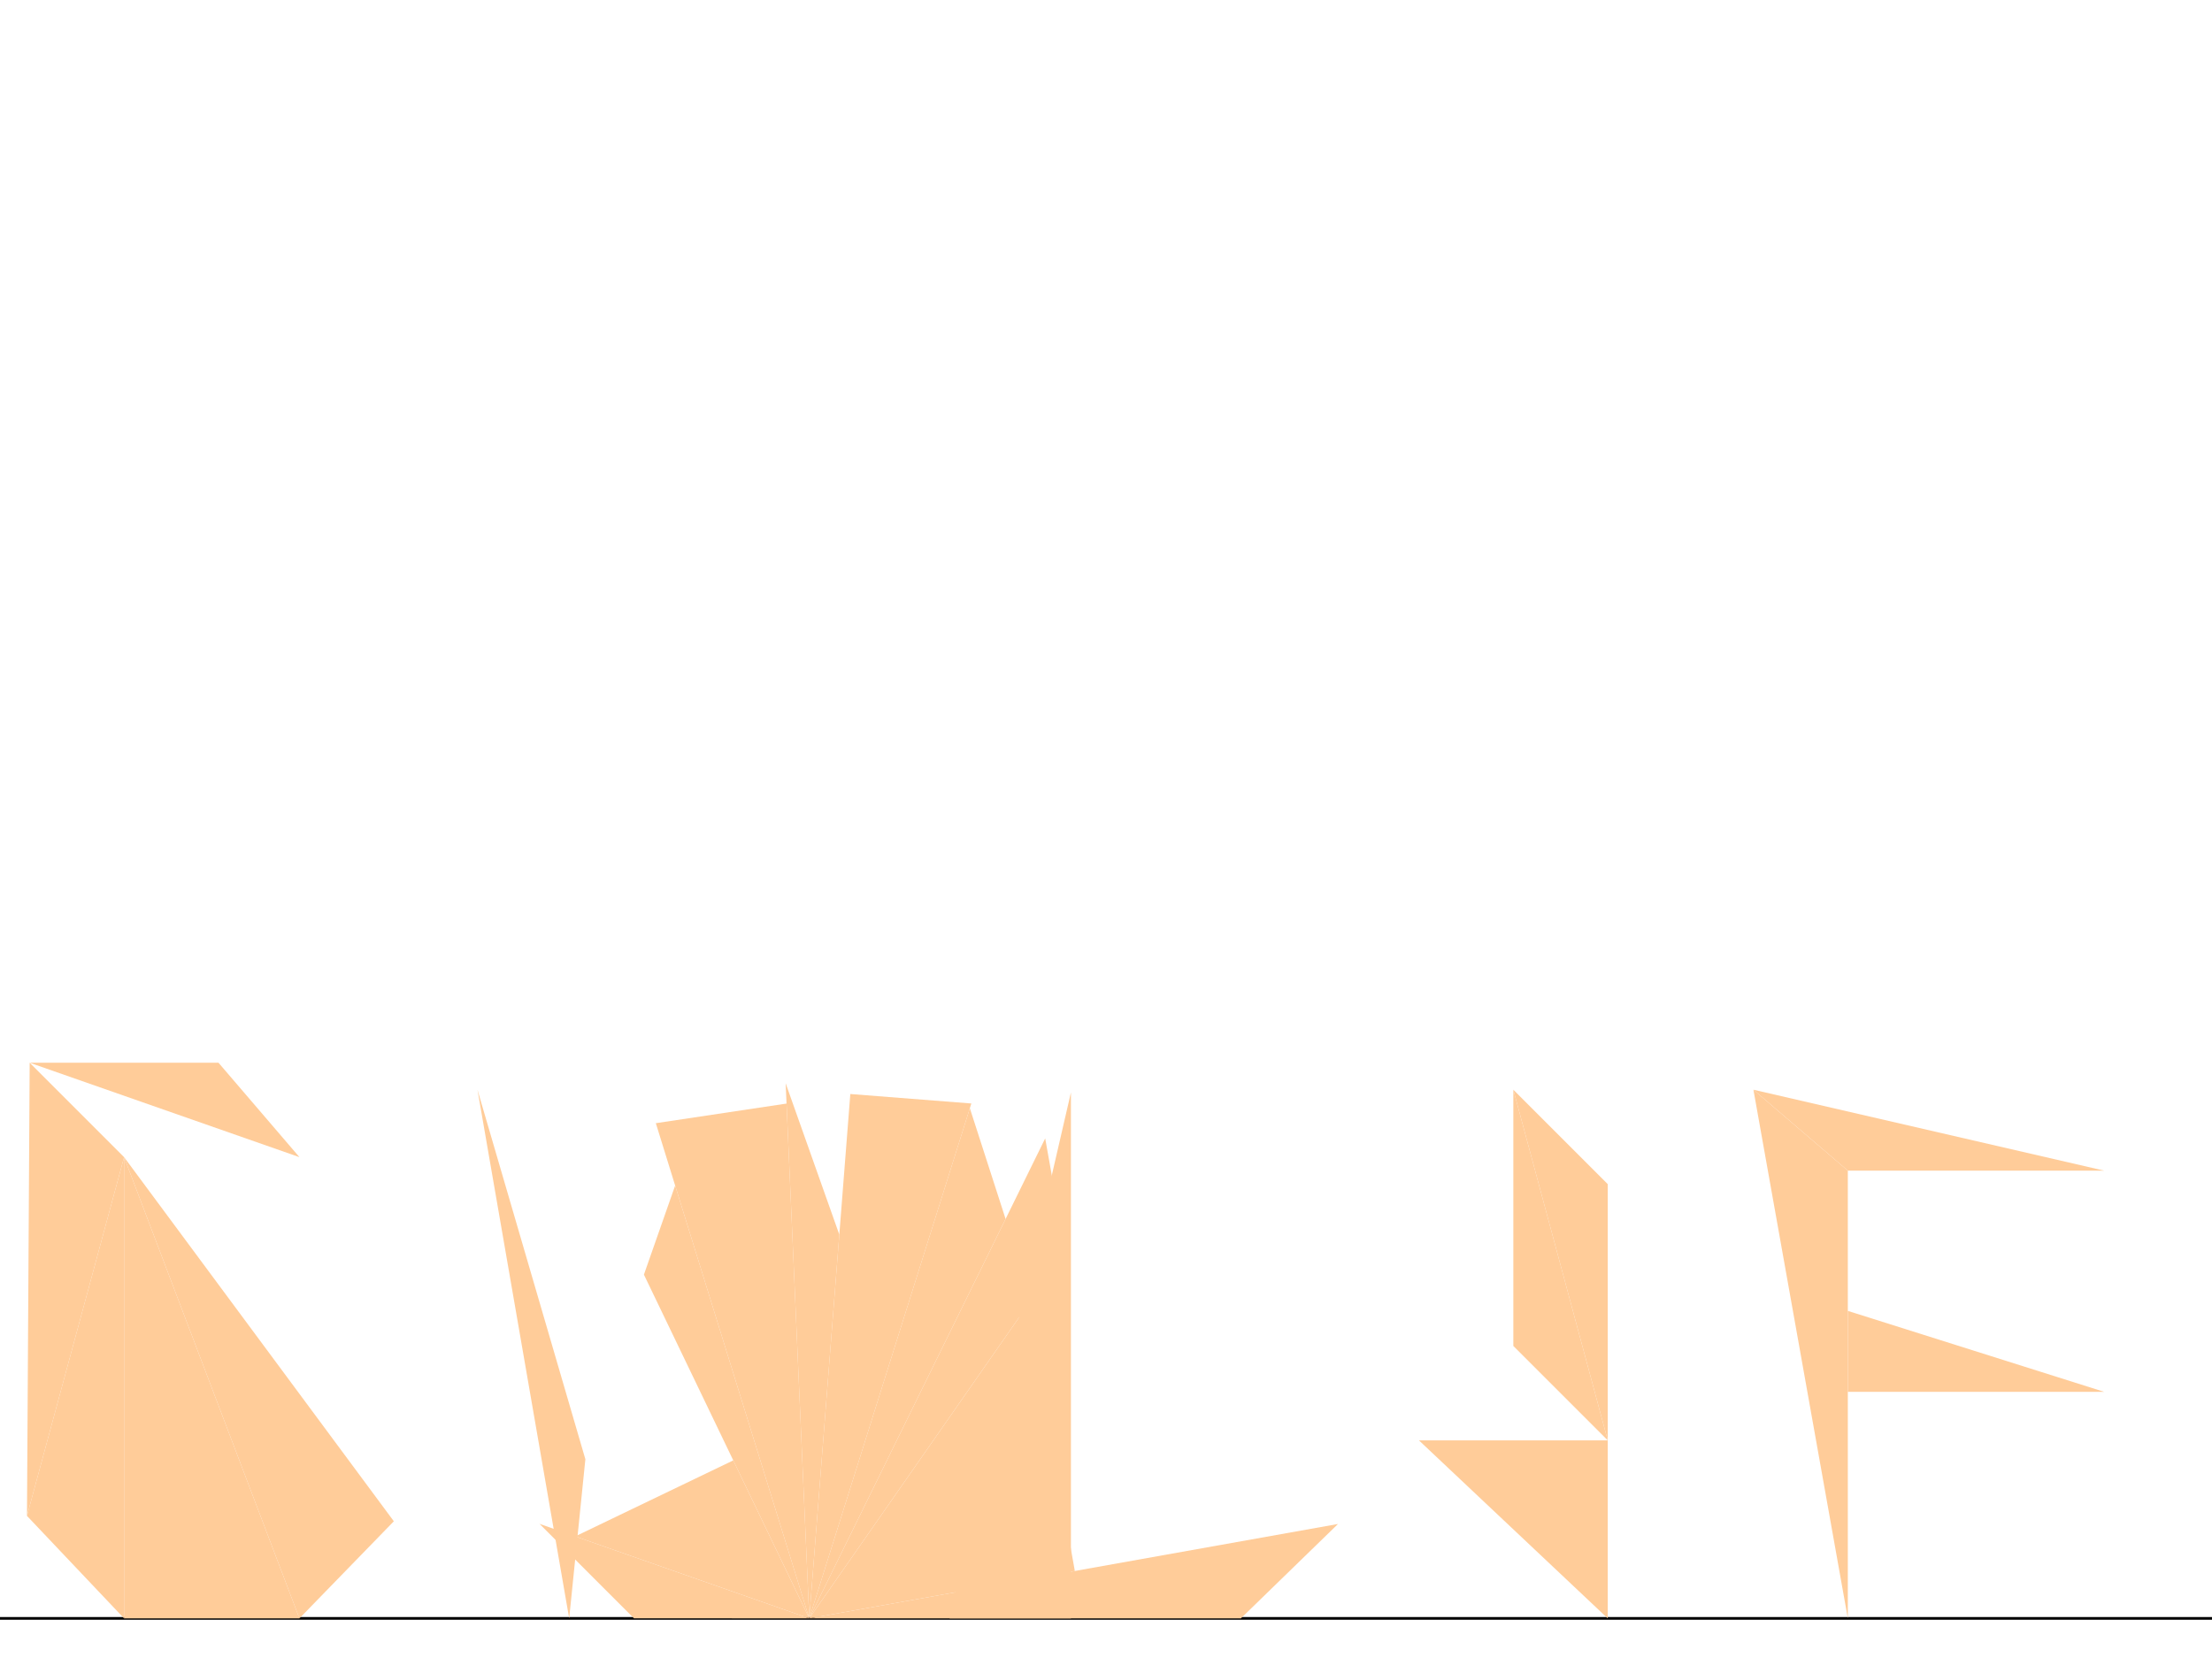
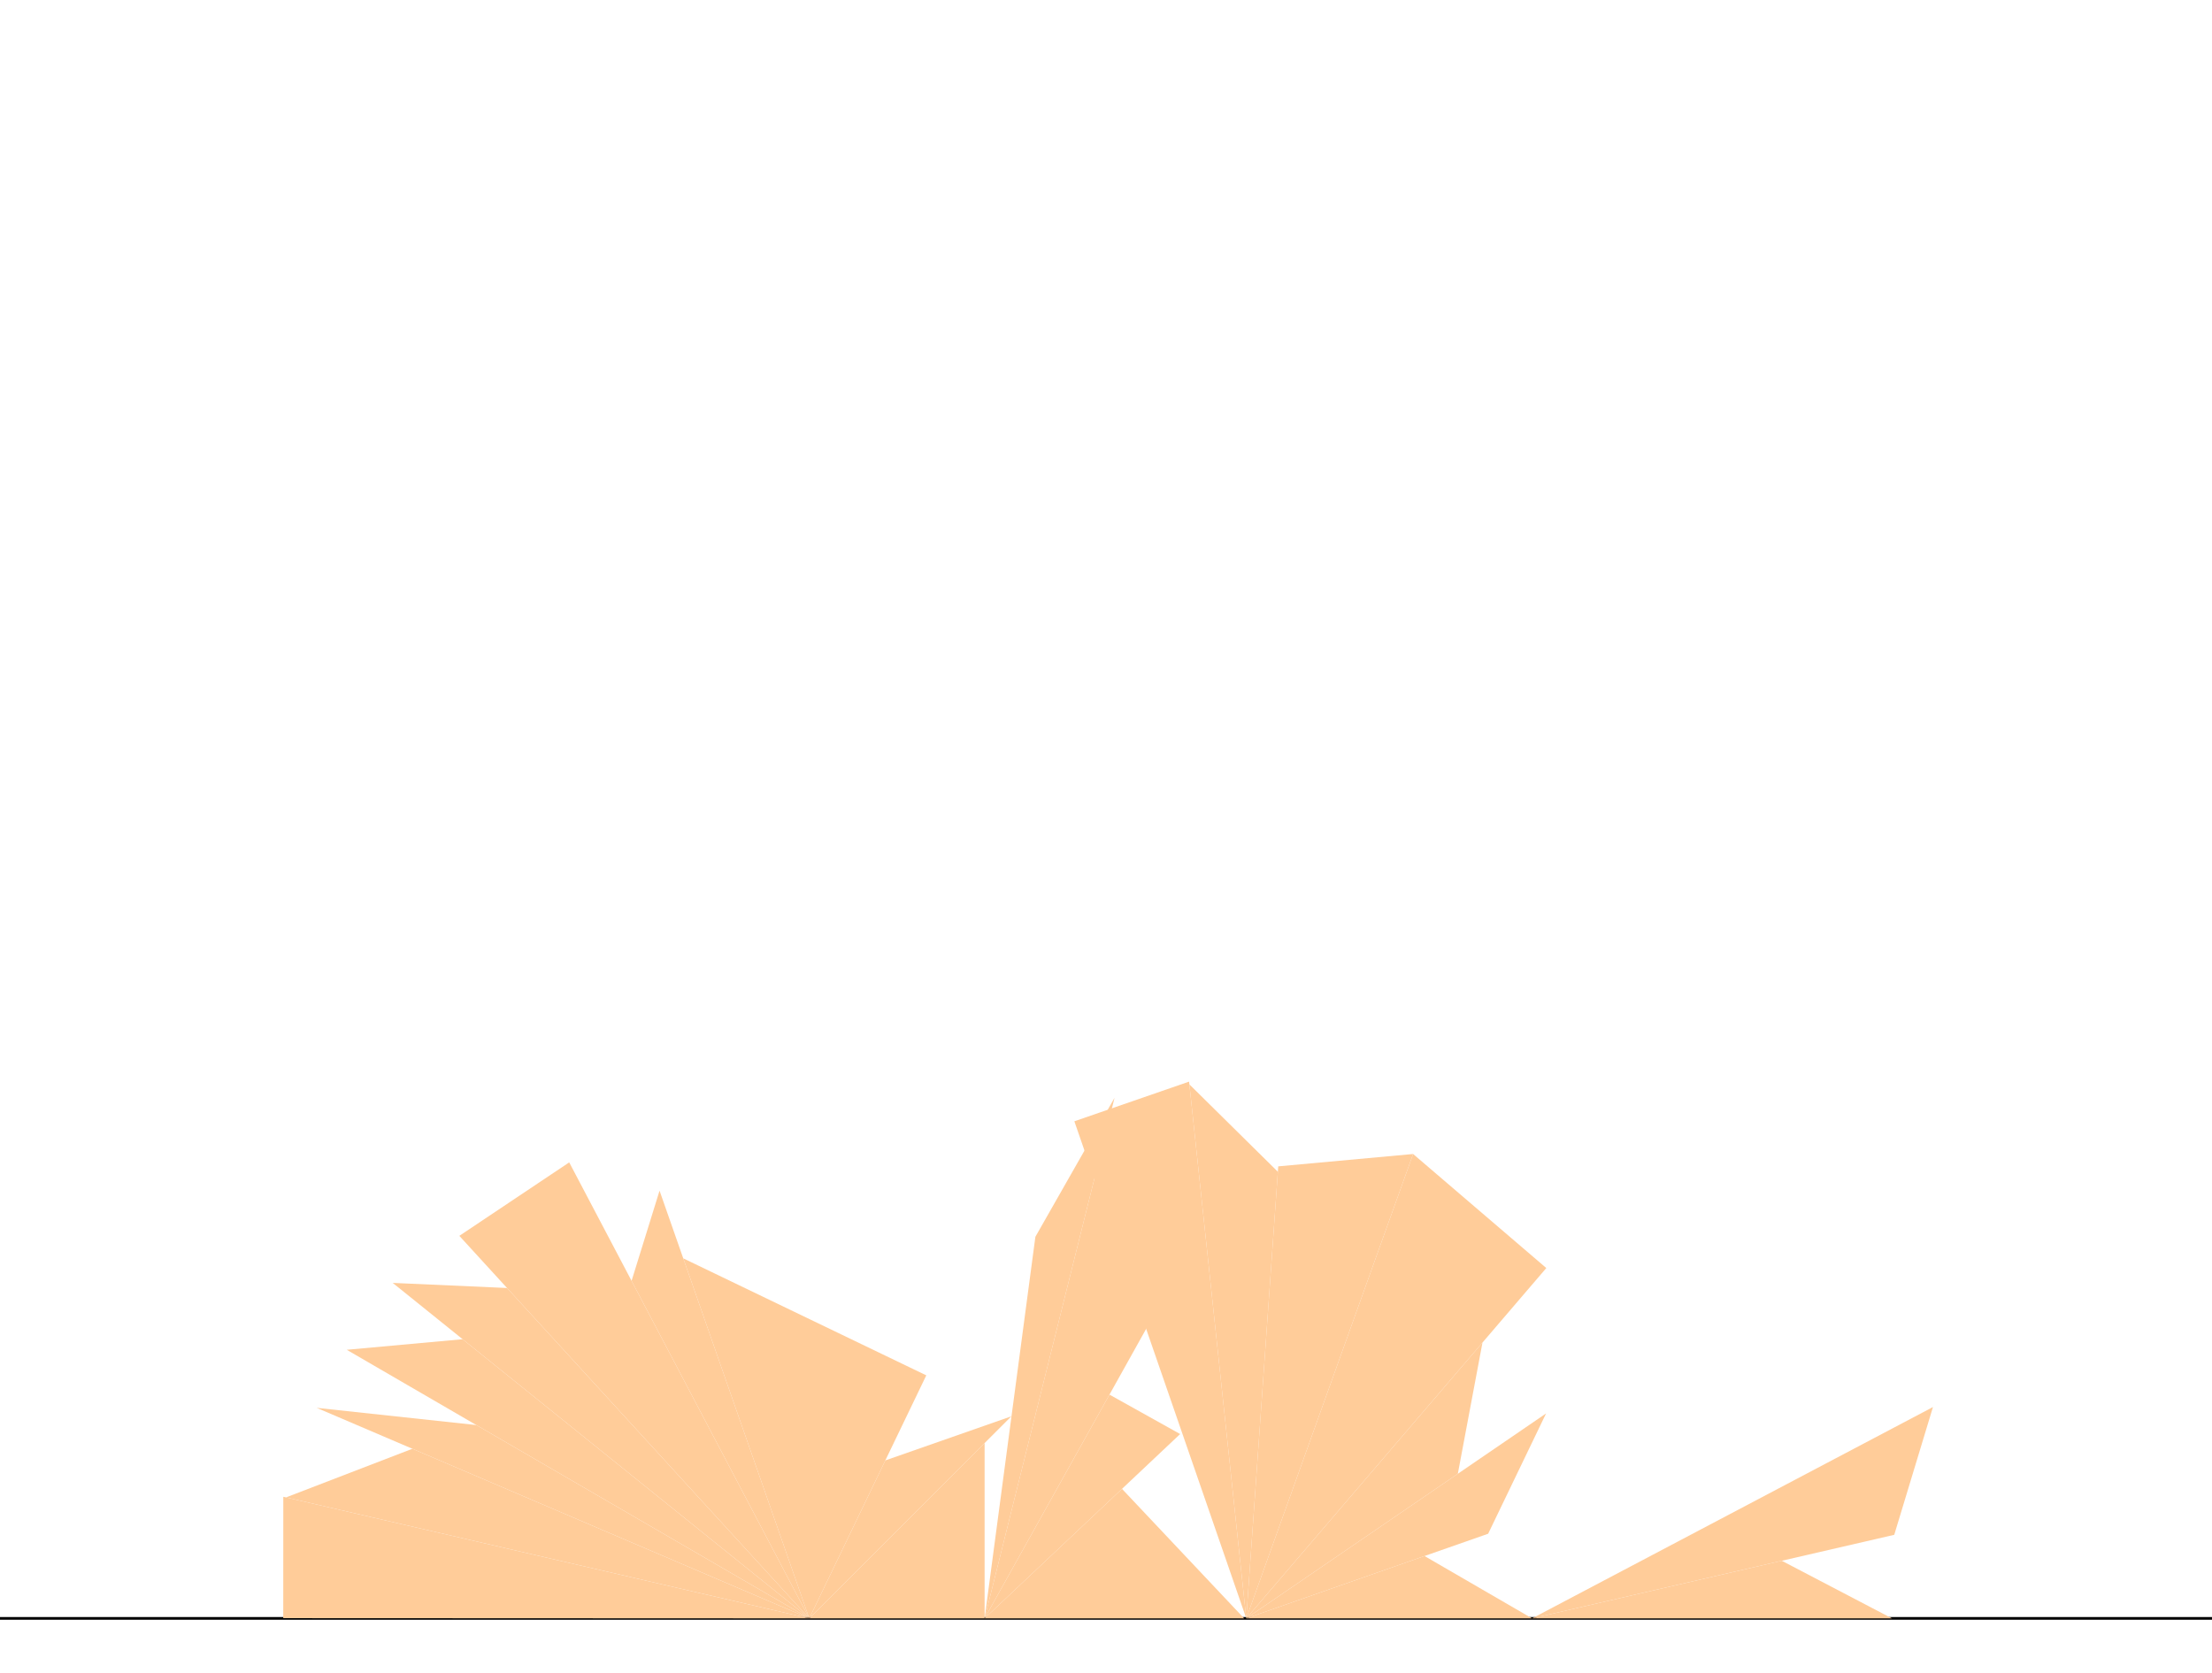
<svg xmlns="http://www.w3.org/2000/svg" version="1.1" viewBox="0 0 820 620">
  <g transform="scale(1 -1)">
    <g transform="translate(0 -600)" fill="#ffcc99">
      <line id="x" x1="0" x2="820" y1="0" y2="0" stroke="#000000" />
-       <polygon id="D1" points="200.015 35.042 235.000 0.027 300.000 0.000" />
-       <polygon id="D2" points="111.000 171.000 81.000 206.000 11.000 206.000" />
-       <polygon id="D3" points="10.000 38.000 46.000 171.000 11.000 206.000" />
-       <polygon id="D4" points="10.000 38.000 46.000 0.000 46.000 171.000" />
-       <polygon id="D5" points="213.250 30.404 271.827 58.577 300.000 0.000" />
-       <polygon id="D6" points="250.279 160.477 238.703 127.447 300.000 0.000" />
-       <polygon id="D7" points="111.000 0.000 146.000 36.000 46.000 171.000" />
-       <polygon id="D8" points="46.000 0.000 111.000 0.000 46.000 171.000" />
-       <polygon id="D9" points="177.000 196.000 211.000 0.000 217.000 59.000" />
-       <polygon id="D10" points="291.575 190.864 300.000 0.000 243.118 183.590" />
-       <polygon id="D11" points="291.243 198.402 300.000 0.000 311.139 142.285" />
-       <polygon id="D12" points="315.219 194.405 300.000 0.000 360.082 190.893" />
-       <polygon id="D13" points="397.000 195.000 397.000 0.000 352.000 0.000" />
-       <polygon id="D14" points="300.000 0.000 359.529 189.136 372.779 148.082" />
-       <polygon id="D15" points="394.918 136.186 300.000 0.000 387.459 177.952" />
-       <polygon id="D16" points="380.864 116.022 398.443 17.579 300.000 0.000" />
-       <polygon id="D17" points="300.000 0.000 496.000 35.000 460.000 -0.000" />
-       <polygon id="D18" points="650.000 196.000 685.000 166.000 685.000 0.000" />
-       <polygon id="D19" points="780.000 166.000 650.000 196.000 685.000 166.000" />
-       <polygon id="D20" points="685.000 114.000 780.000 84.000 685.000 84.000" />
-       <polygon id="D21" points="561.000 196.000 561.000 101.000 596.000 66.000" />
-       <polygon id="D22" points="561.000 196.000 596.000 161.000 596.000 66.000" />
-       <polygon id="D23" points="596.000 66.000 596.000 0.000 526.000 66.000" />
+       <polygon id="D15" points="187.962 122.489 300.000 0.000 145.578 124.378" />
+       <polygon id="D14" points="300.000 0.000 128.537 99.582 171.498 103.500" />
+       <polygon id="D12" points="105.000 0.082 300.000 0.000 105.019 45.082" />
+       <polygon id="D11" points="117.387 78.055 300.000 0.000 176.585 71.677" />
+       <polygon id="D10" points="211.011 169.059 300.000 0.000 170.279 141.822" />
+       <polygon id="D6" points="244.500 158.571 234.128 125.143 300.000 0.000" />
+       <polygon id="D17" points="300.000 0.000 106.017 44.852 152.876 62.886" />
+       <polygon id="D16" points="253.281 133.482 343.382 90.100 300.000 0.000" />
+       <polygon id="D5" points="365.000 65.000 365.000 0.000 300.000 0.000" />
+       <polygon id="D1" points="374.917 74.917 328.198 58.565 300.000 0.000" />
+       <polygon id="D9" points="365.000 0.000 413.170 193.007 383.822 141.473" />
+       <polygon id="D4" points="432.134 120.324 406.407 165.911 365.000 0.000" />
+       <polygon id="D20" points="437.486 68.344 365.000 0.000 411.287 82.961" />
+       <polygon id="D23" points="415.931 48.021 461.208 0.000 365.000 0.000" />
+       <polygon id="D13" points="462.000 0.000 398.272 184.293 440.801 198.999" />
+       <polygon id="D18" points="440.910 197.980 473.707 165.587 462.000 0.000" />
+       <polygon id="D7" points="523.849 172.165 473.848 167.585 462.000 0.000" />
+       <polygon id="D21" points="462.000 0.000 540.425 53.615 549.565 102.261" />
+       <polygon id="D2" points="567.948 0.000 528.070 23.125 462.000 0.000" />
+       <polygon id="D22" points="573.139 75.981 551.667 31.383 462.000 0.000" />
+       <polygon id="D8" points="573.221 129.888 523.849 172.165 462.000 0.000" />
+       <polygon id="D19" points="567.948 0.000 701.365 0.000 660.515 21.362" />
+       <polygon id="D3" points="567.948 0.000 702.206 30.983 716.561 78.352" />
    </g>
  </g>
</svg>
